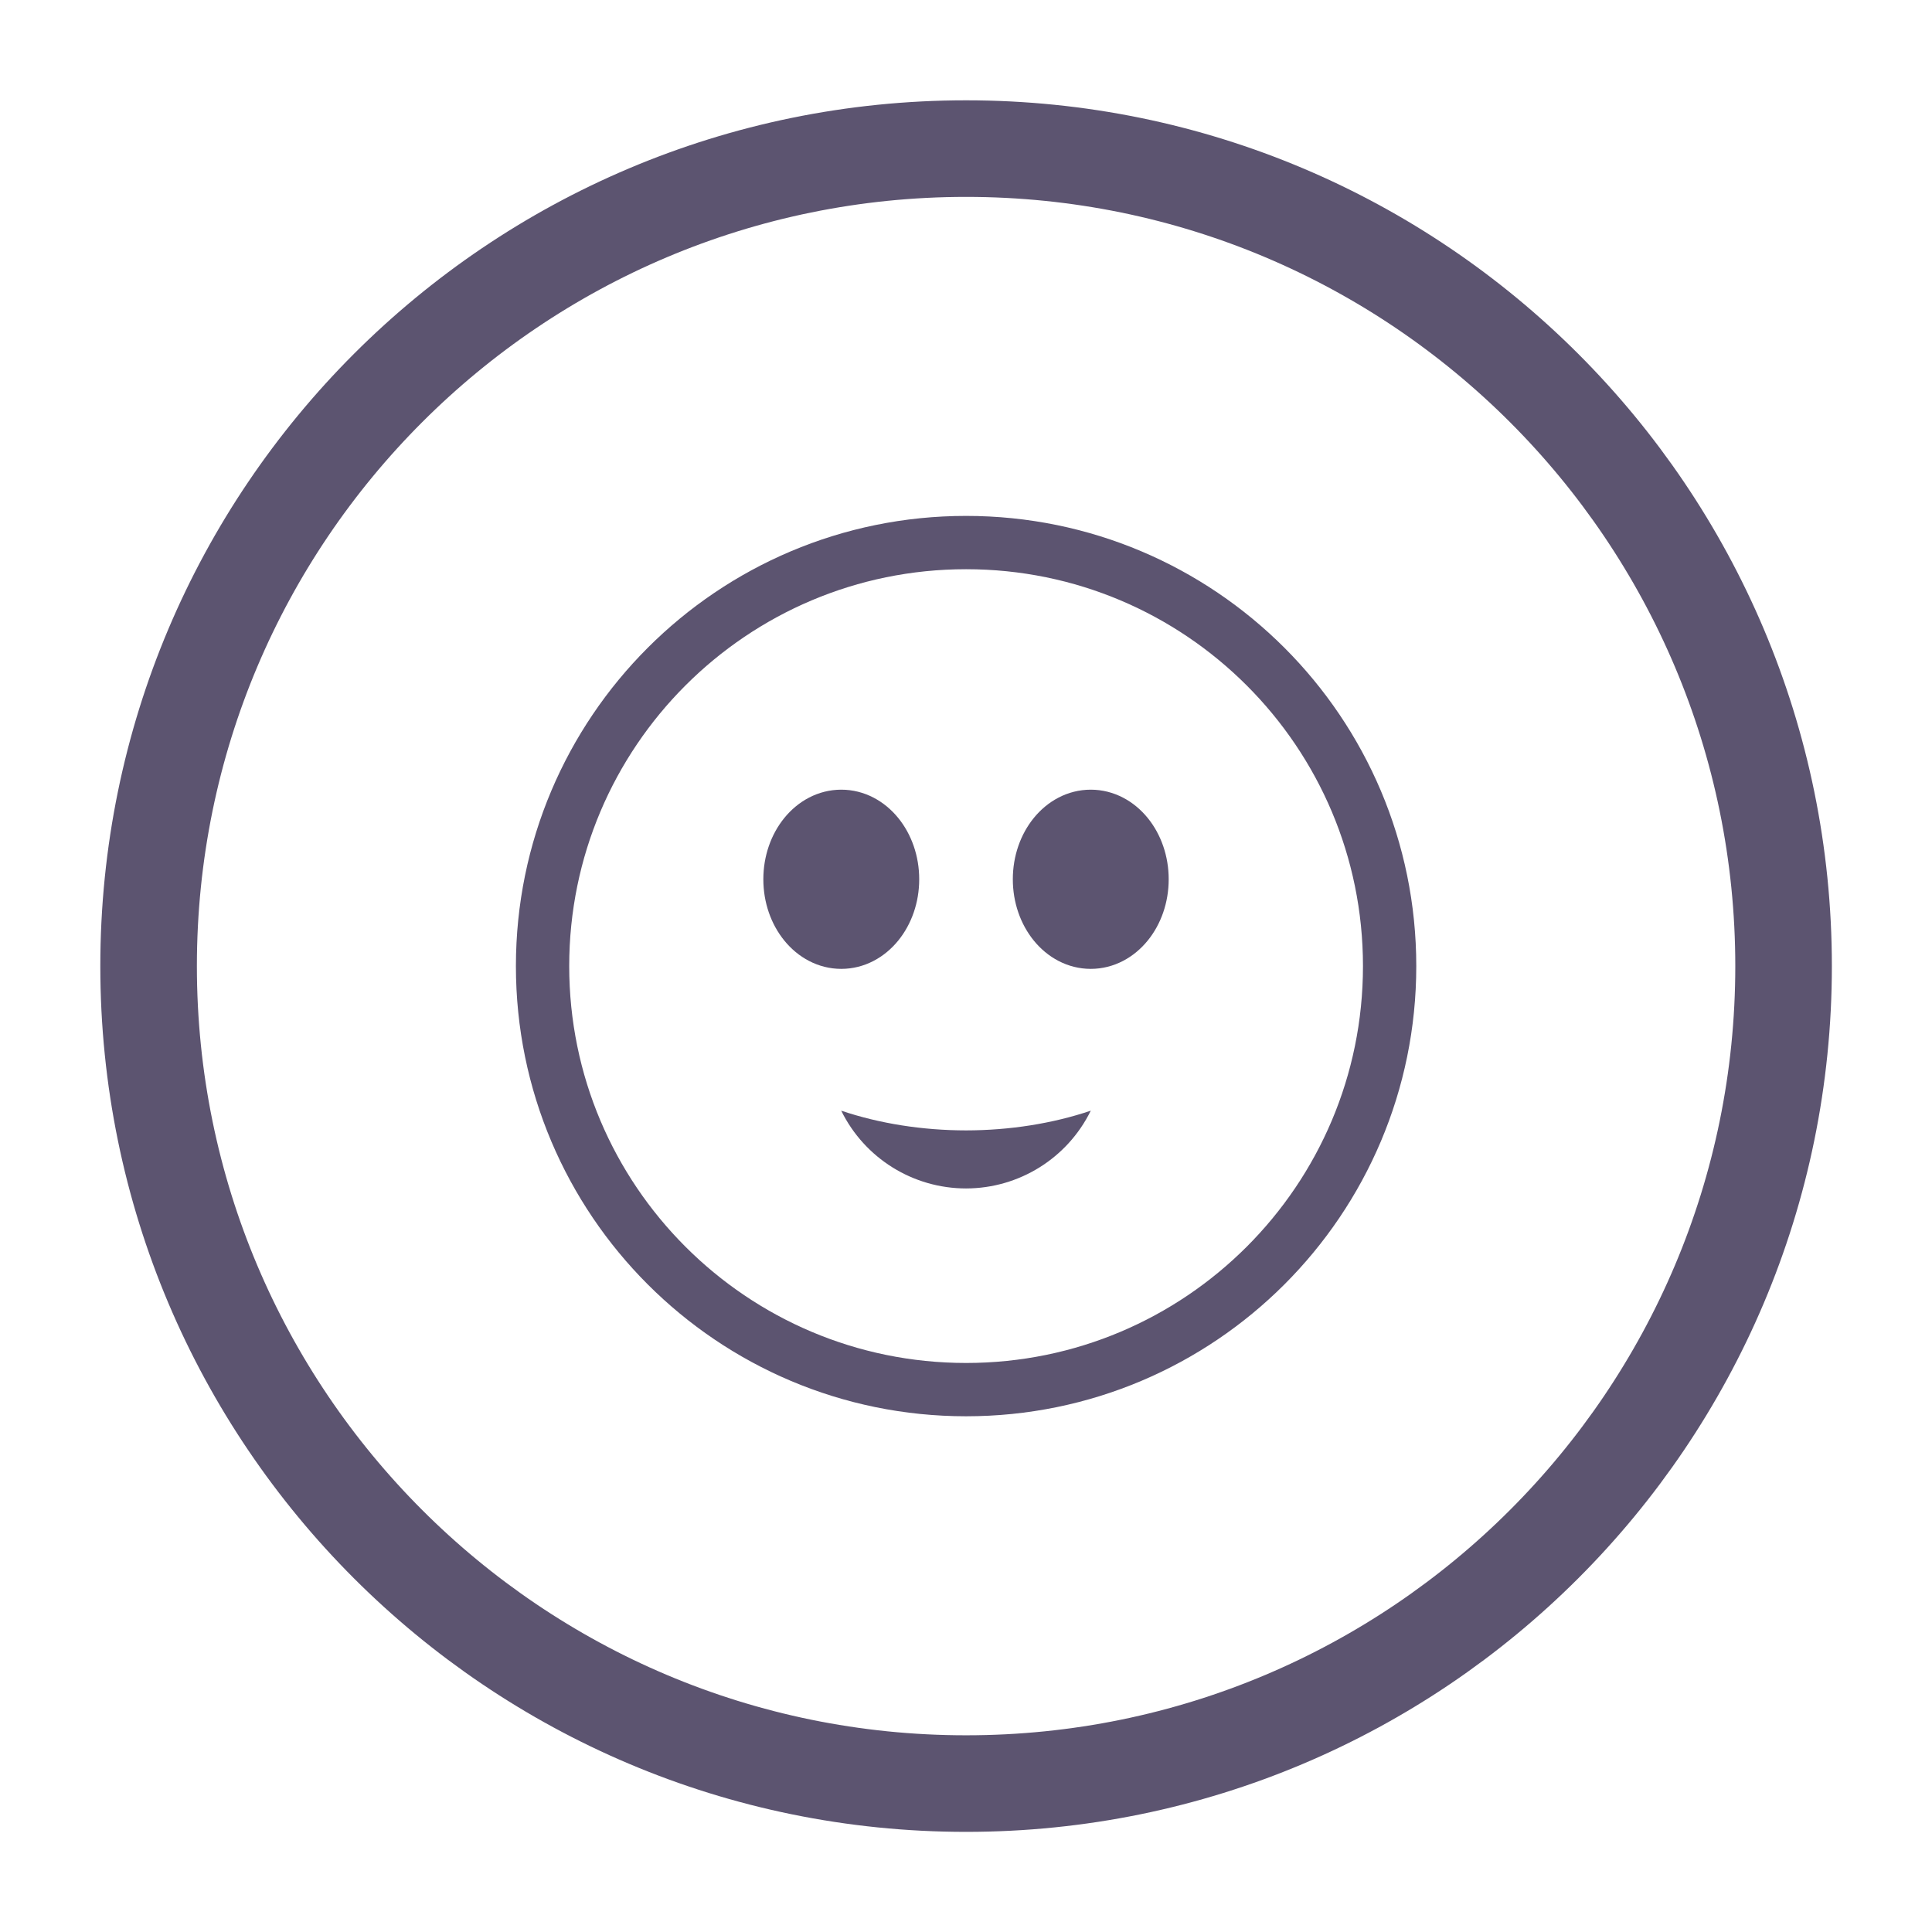
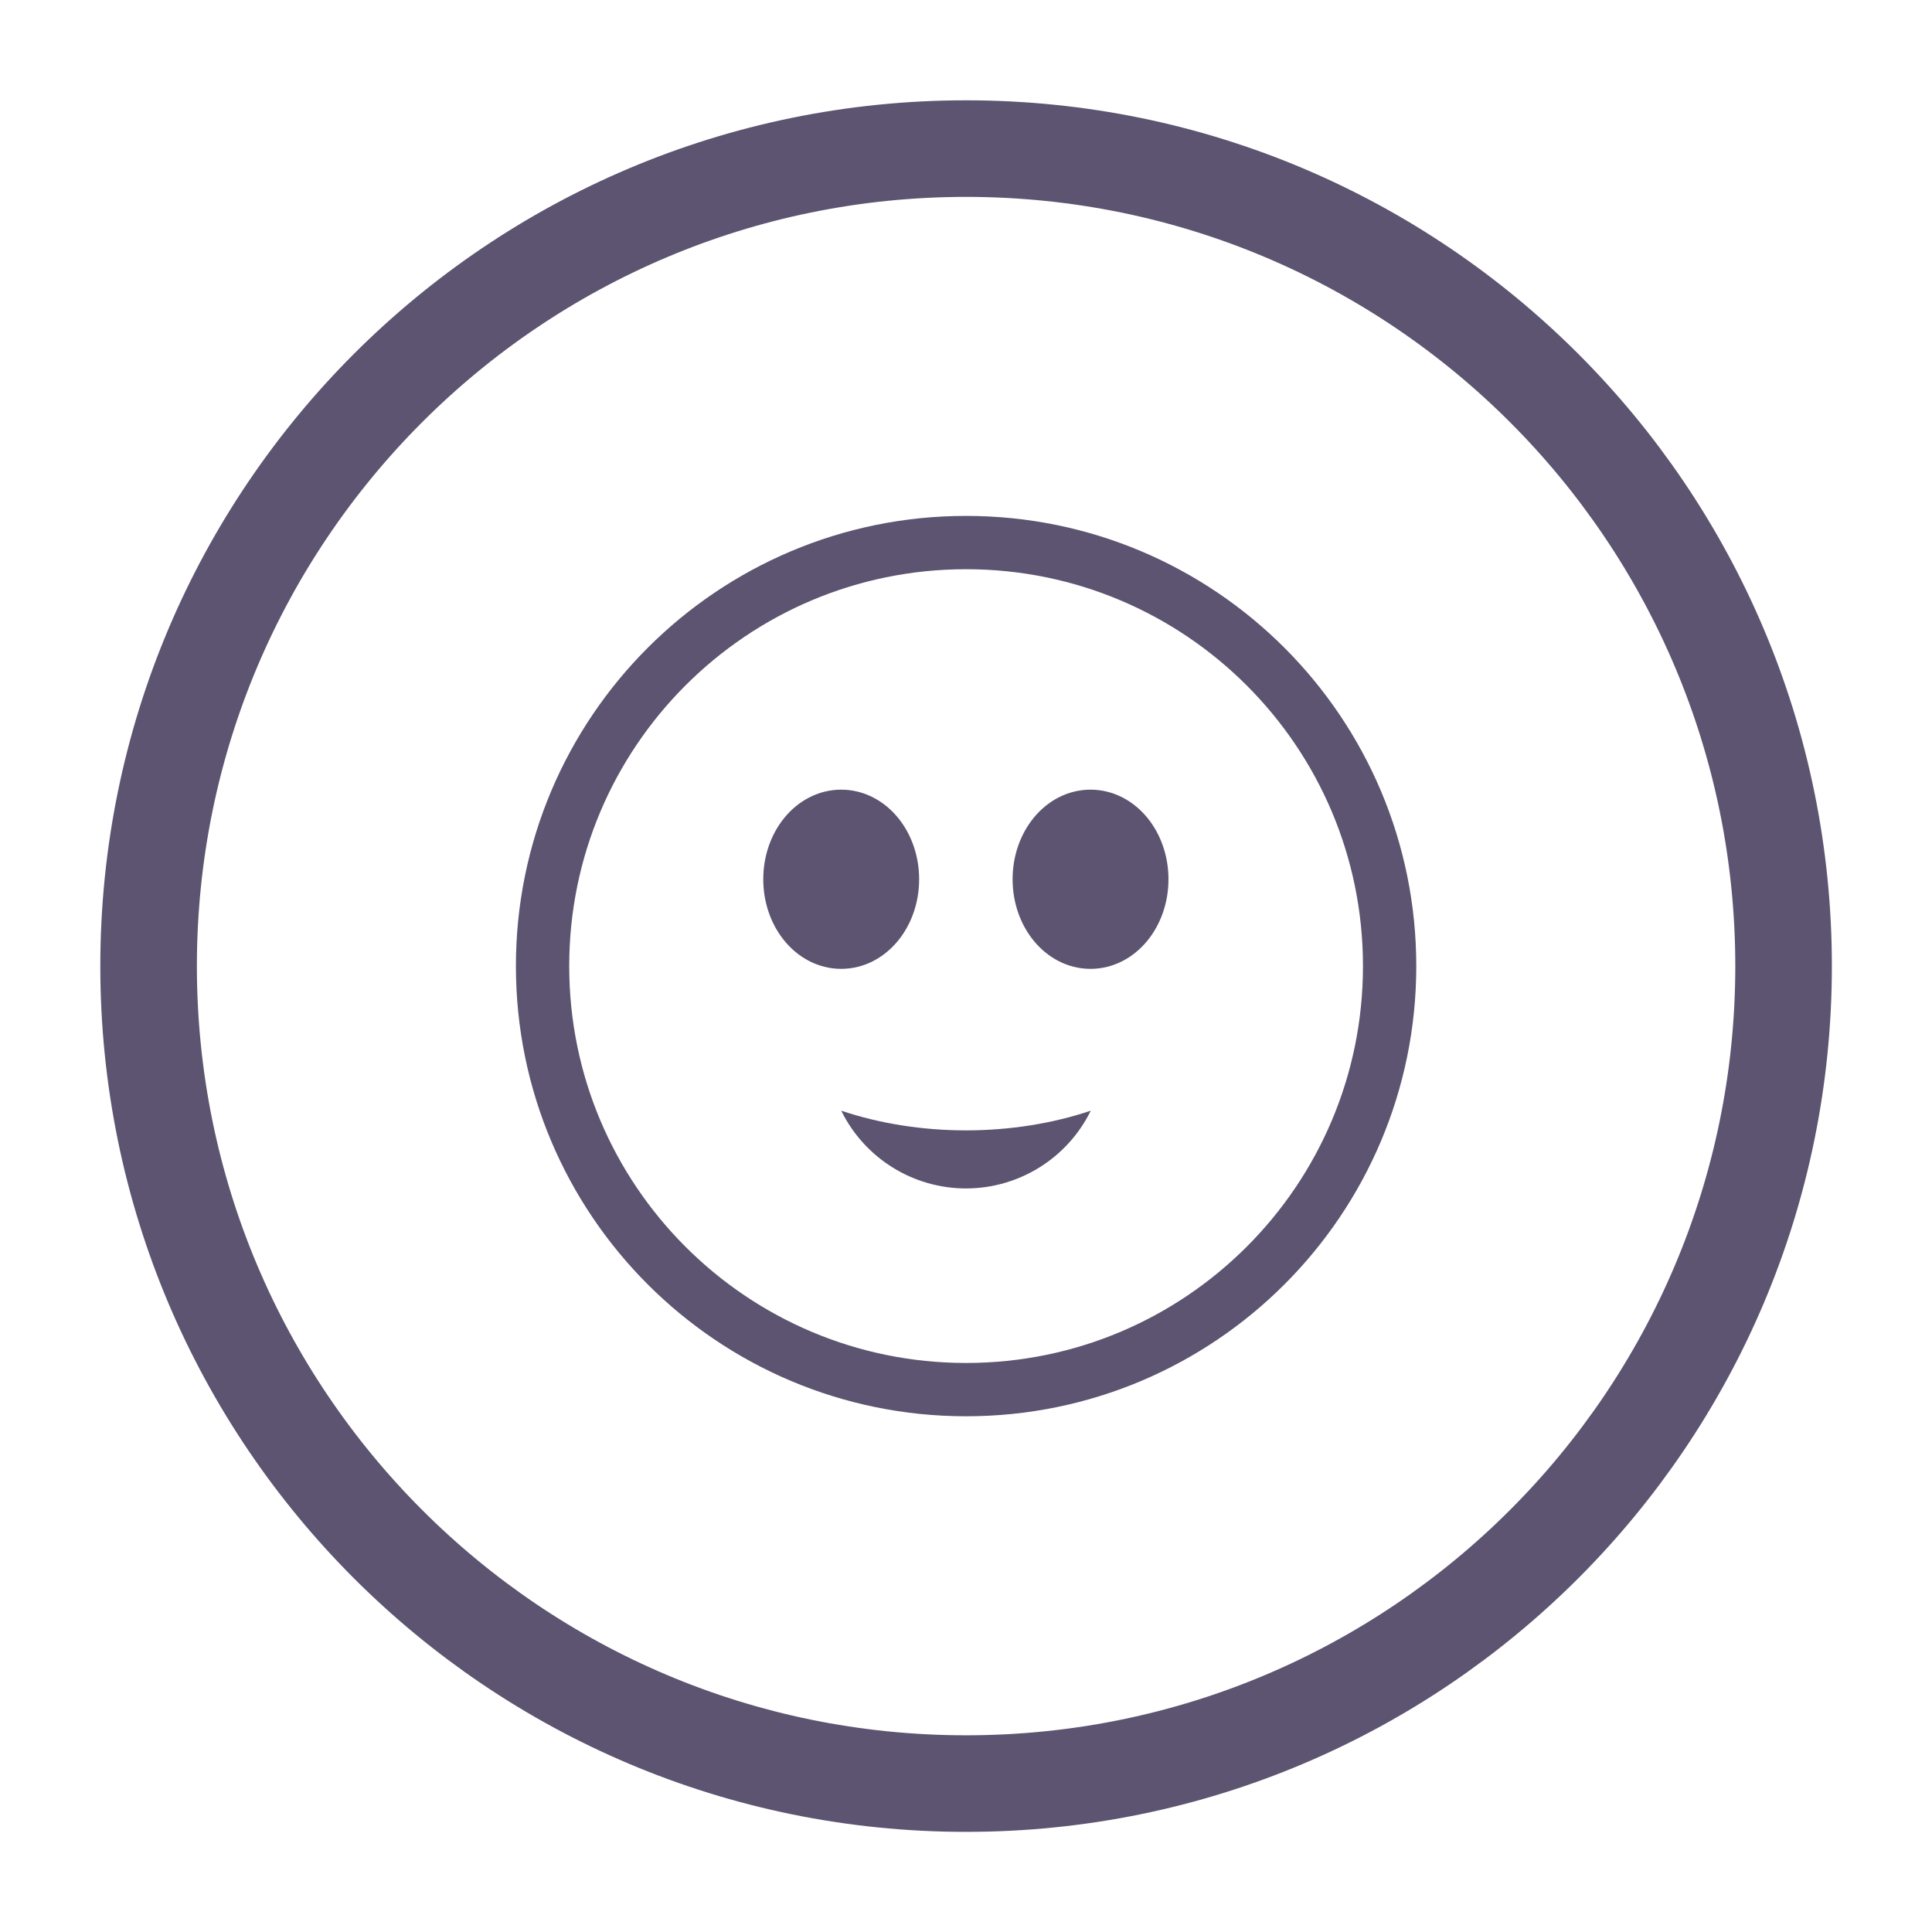
- <svg xmlns="http://www.w3.org/2000/svg" width="40" height="40" viewBox="0 0 10.583 10.583" version="1.1" id="svg29553">
-   <defs id="defs29550" />
-   <g id="layer1">
-     <circle style="fill:none;fill-opacity:1;stroke:#5c5470;stroke-width:0.529;stroke-linecap:round;stroke-dasharray:none" id="path1911" cx="5.292" cy="5.292" r="4.478" />
-     <circle style="fill:none;stroke:#5c5470;stroke-width:0.292;stroke-linecap:round;stroke-dasharray:none;stroke-opacity:1;fill-opacity:1" id="path15983" cx="5.292" cy="5.292" r="2.32" />
-     <path id="path16872" style="fill:#5c5470;stroke:none;stroke-width:0.165;stroke-linecap:round;stroke-linejoin:round;stroke-dasharray:none;stroke-opacity:1" d="m 4.608,6.084 a 0.762,0.762 0 0 0 0.684,0.426 0.762,0.762 0 0 0 0.683,-0.426 1.433,0.886 0 0 1 -0.683,0.108 1.433,0.886 0 0 1 -0.684,-0.108 z" />
-     <g id="g17108" transform="matrix(0.7987102,0,0,0.7987102,-103.212,-74.35093)" style="stroke-width:0.365;stroke-dasharray:none;fill:#5c5470;stroke:#5c5470">
-       <ellipse style="fill:#5c5470;stroke:#5c5470;stroke-width:0.365;stroke-linecap:round;stroke-linejoin:round;stroke-dasharray:none;stroke-opacity:1" id="path17090" cx="134.993" cy="99.119" rx="0.352" ry="0.432" />
-       <ellipse style="fill:#5c5470;stroke:#5c5470;stroke-width:0.365;stroke-linecap:round;stroke-linejoin:round;stroke-dasharray:none;stroke-opacity:1" id="ellipse17092" cx="136.704" cy="99.119" rx="0.352" ry="0.432" />
-     </g>
+ <svg xmlns="http://www.w3.org/2000/svg" width="40" height="40" version="1.1" viewBox="0 0 10.583 10.583">
+   <circle cx="5.292" cy="5.292" r="4.478" fill="none" stroke="#5c5470" stroke-linecap="round" stroke-width=".529" />
+   <circle cx="5.292" cy="5.292" r="2.32" fill="none" stroke="#5c5470" stroke-linecap="round" stroke-width=".292" />
+   <path d="m4.608 6.084a0.762 0.762 0 0 0 0.684 0.426 0.762 0.762 0 0 0 0.683-0.426 1.433 0.886 0 0 1-0.683 0.108 1.433 0.886 0 0 1-0.684-0.108z" fill="#5c5470" />
+   <g transform="matrix(.79871 0 0 .79871 -103.21 -74.351)" fill="#5c5470" stroke="#5c5470" stroke-linecap="round" stroke-linejoin="round" stroke-width=".365">
+     <ellipse cx="134.99" cy="99.119" rx=".352" ry=".432" />
+     <ellipse cx="136.7" cy="99.119" rx=".352" ry=".432" />
  </g>
</svg>
